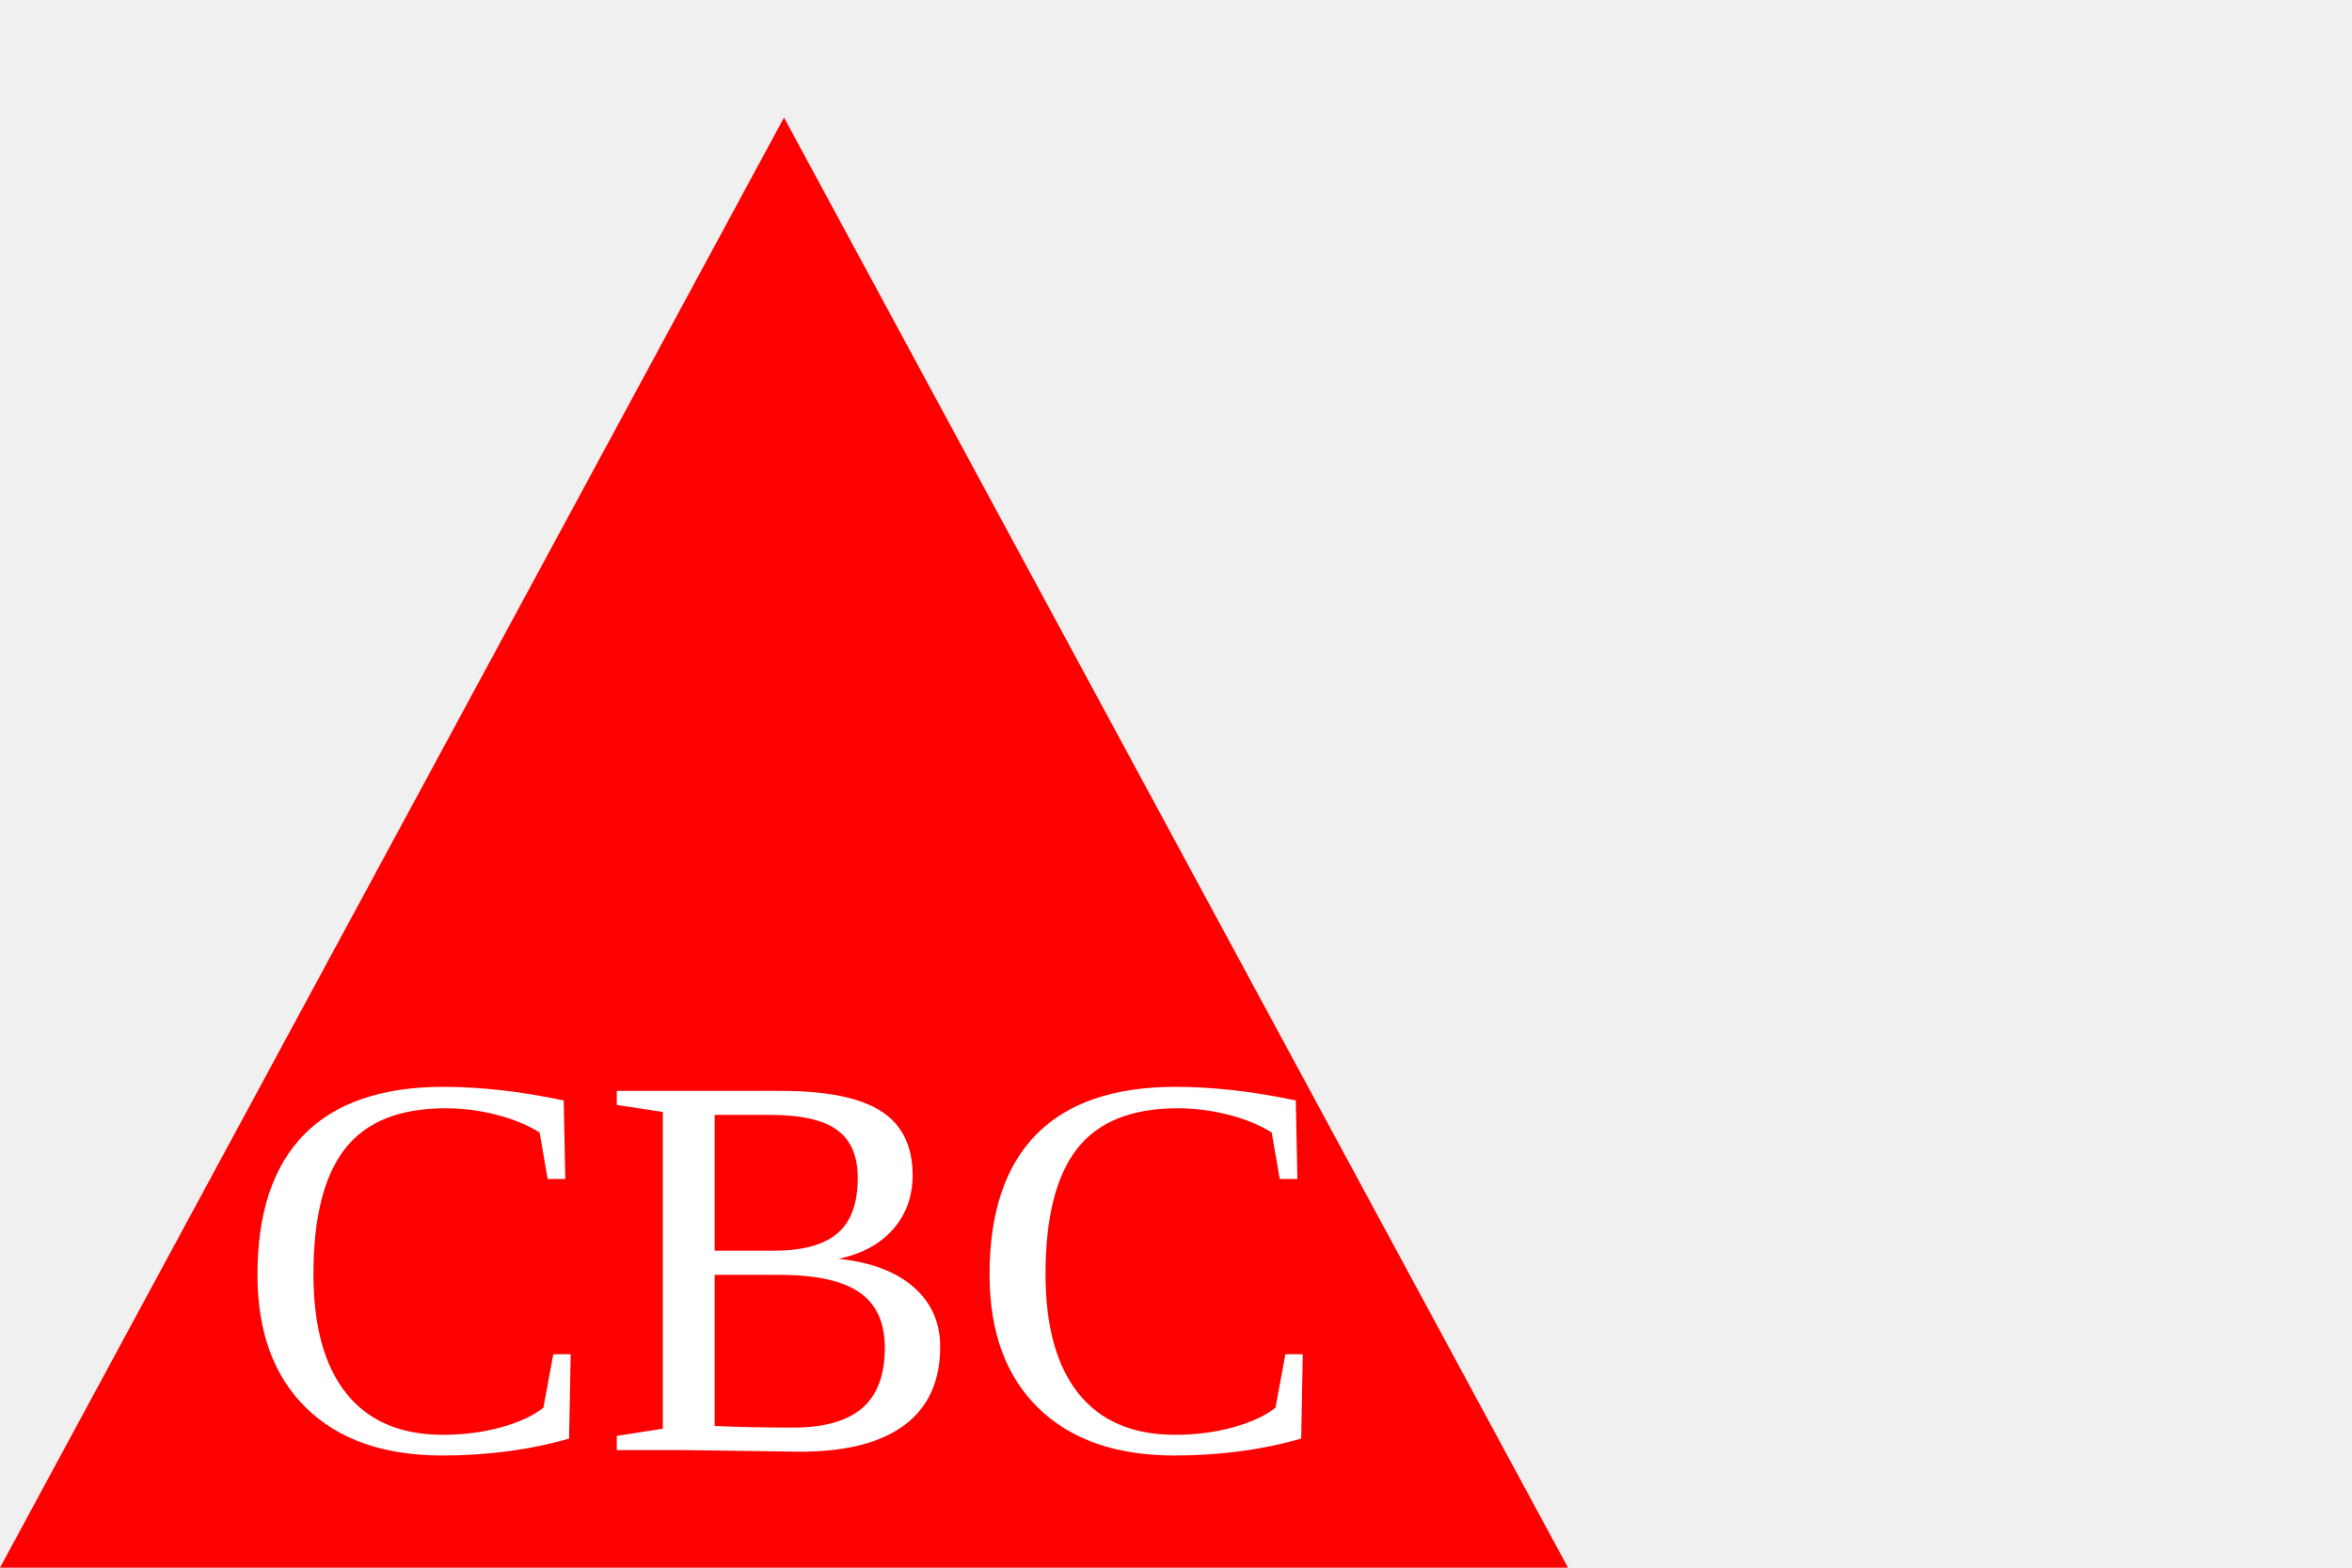
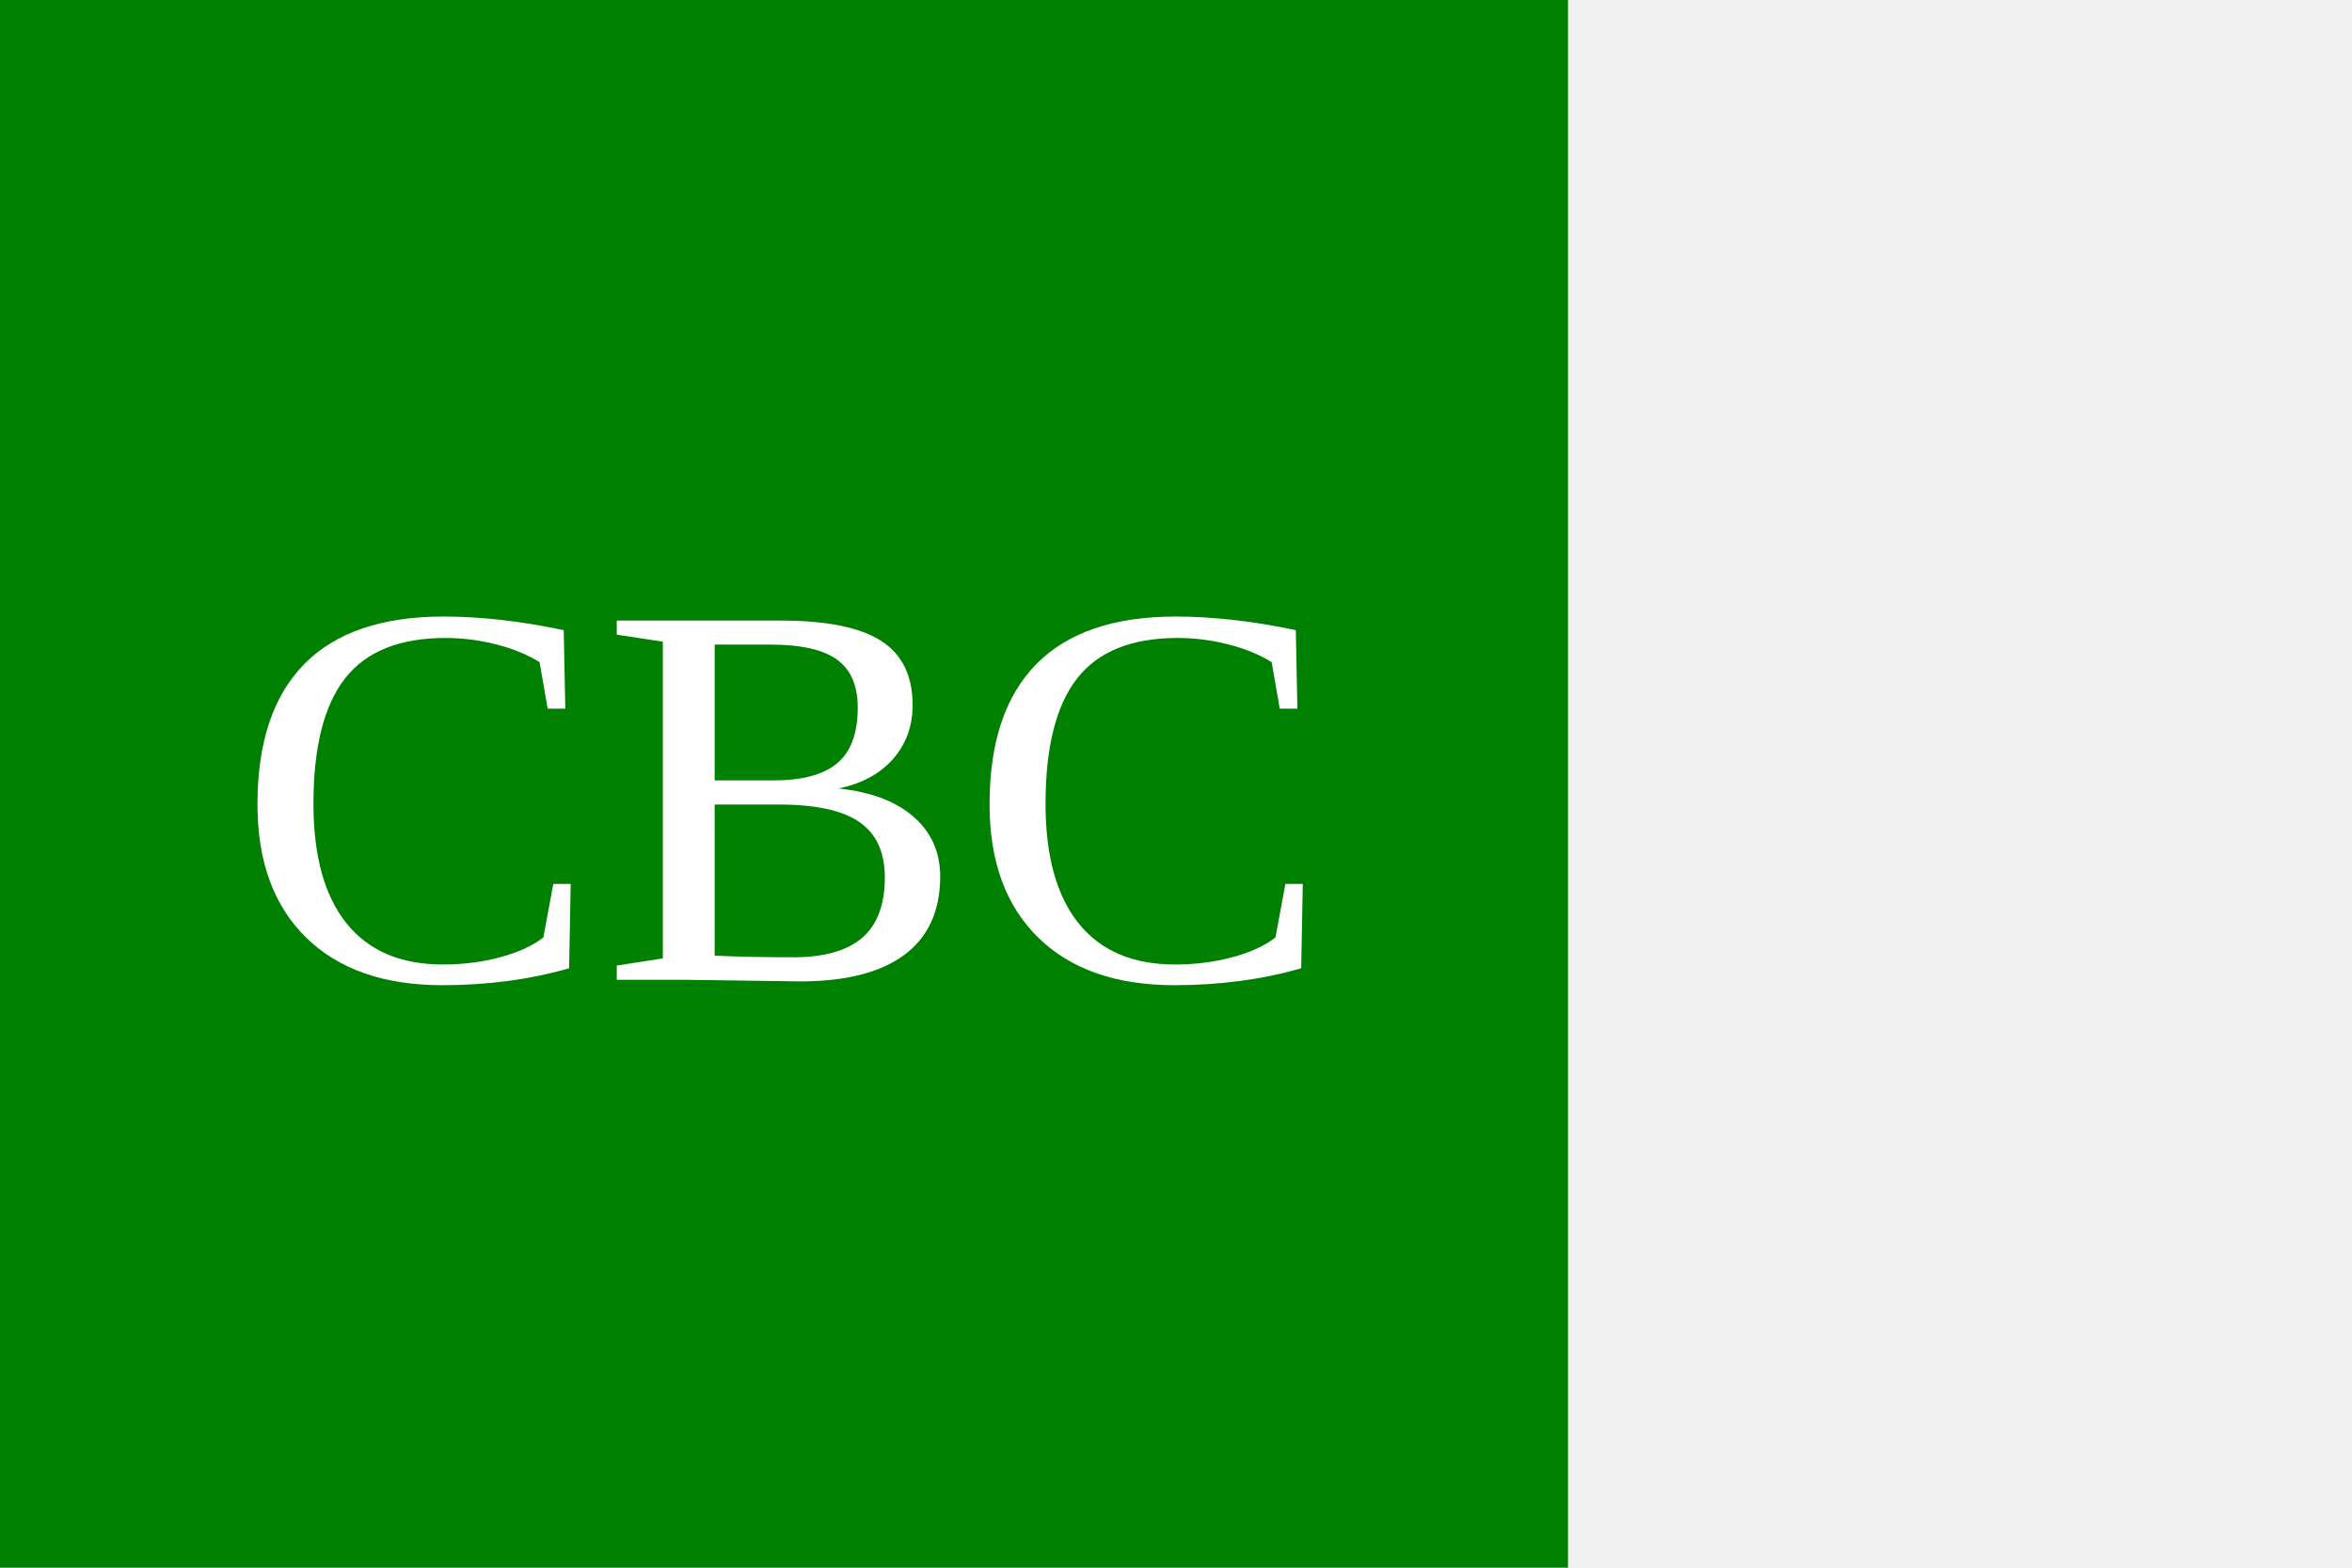
<svg xmlns="http://www.w3.org/2000/svg" version="1.1" width="300" height="200">
-   <polygon points="100, 15 200, 200 0, 200" fill="Red" />
-   <text x="100" y="185" font-size="70" text-anchor="middle" fill="White">CBC</text>
+   <rect width="200" height="200" fill="green" />
+   <text x="100" y="125" font-size="70" text-anchor="middle" fill="White">CBC</text>
</svg>
